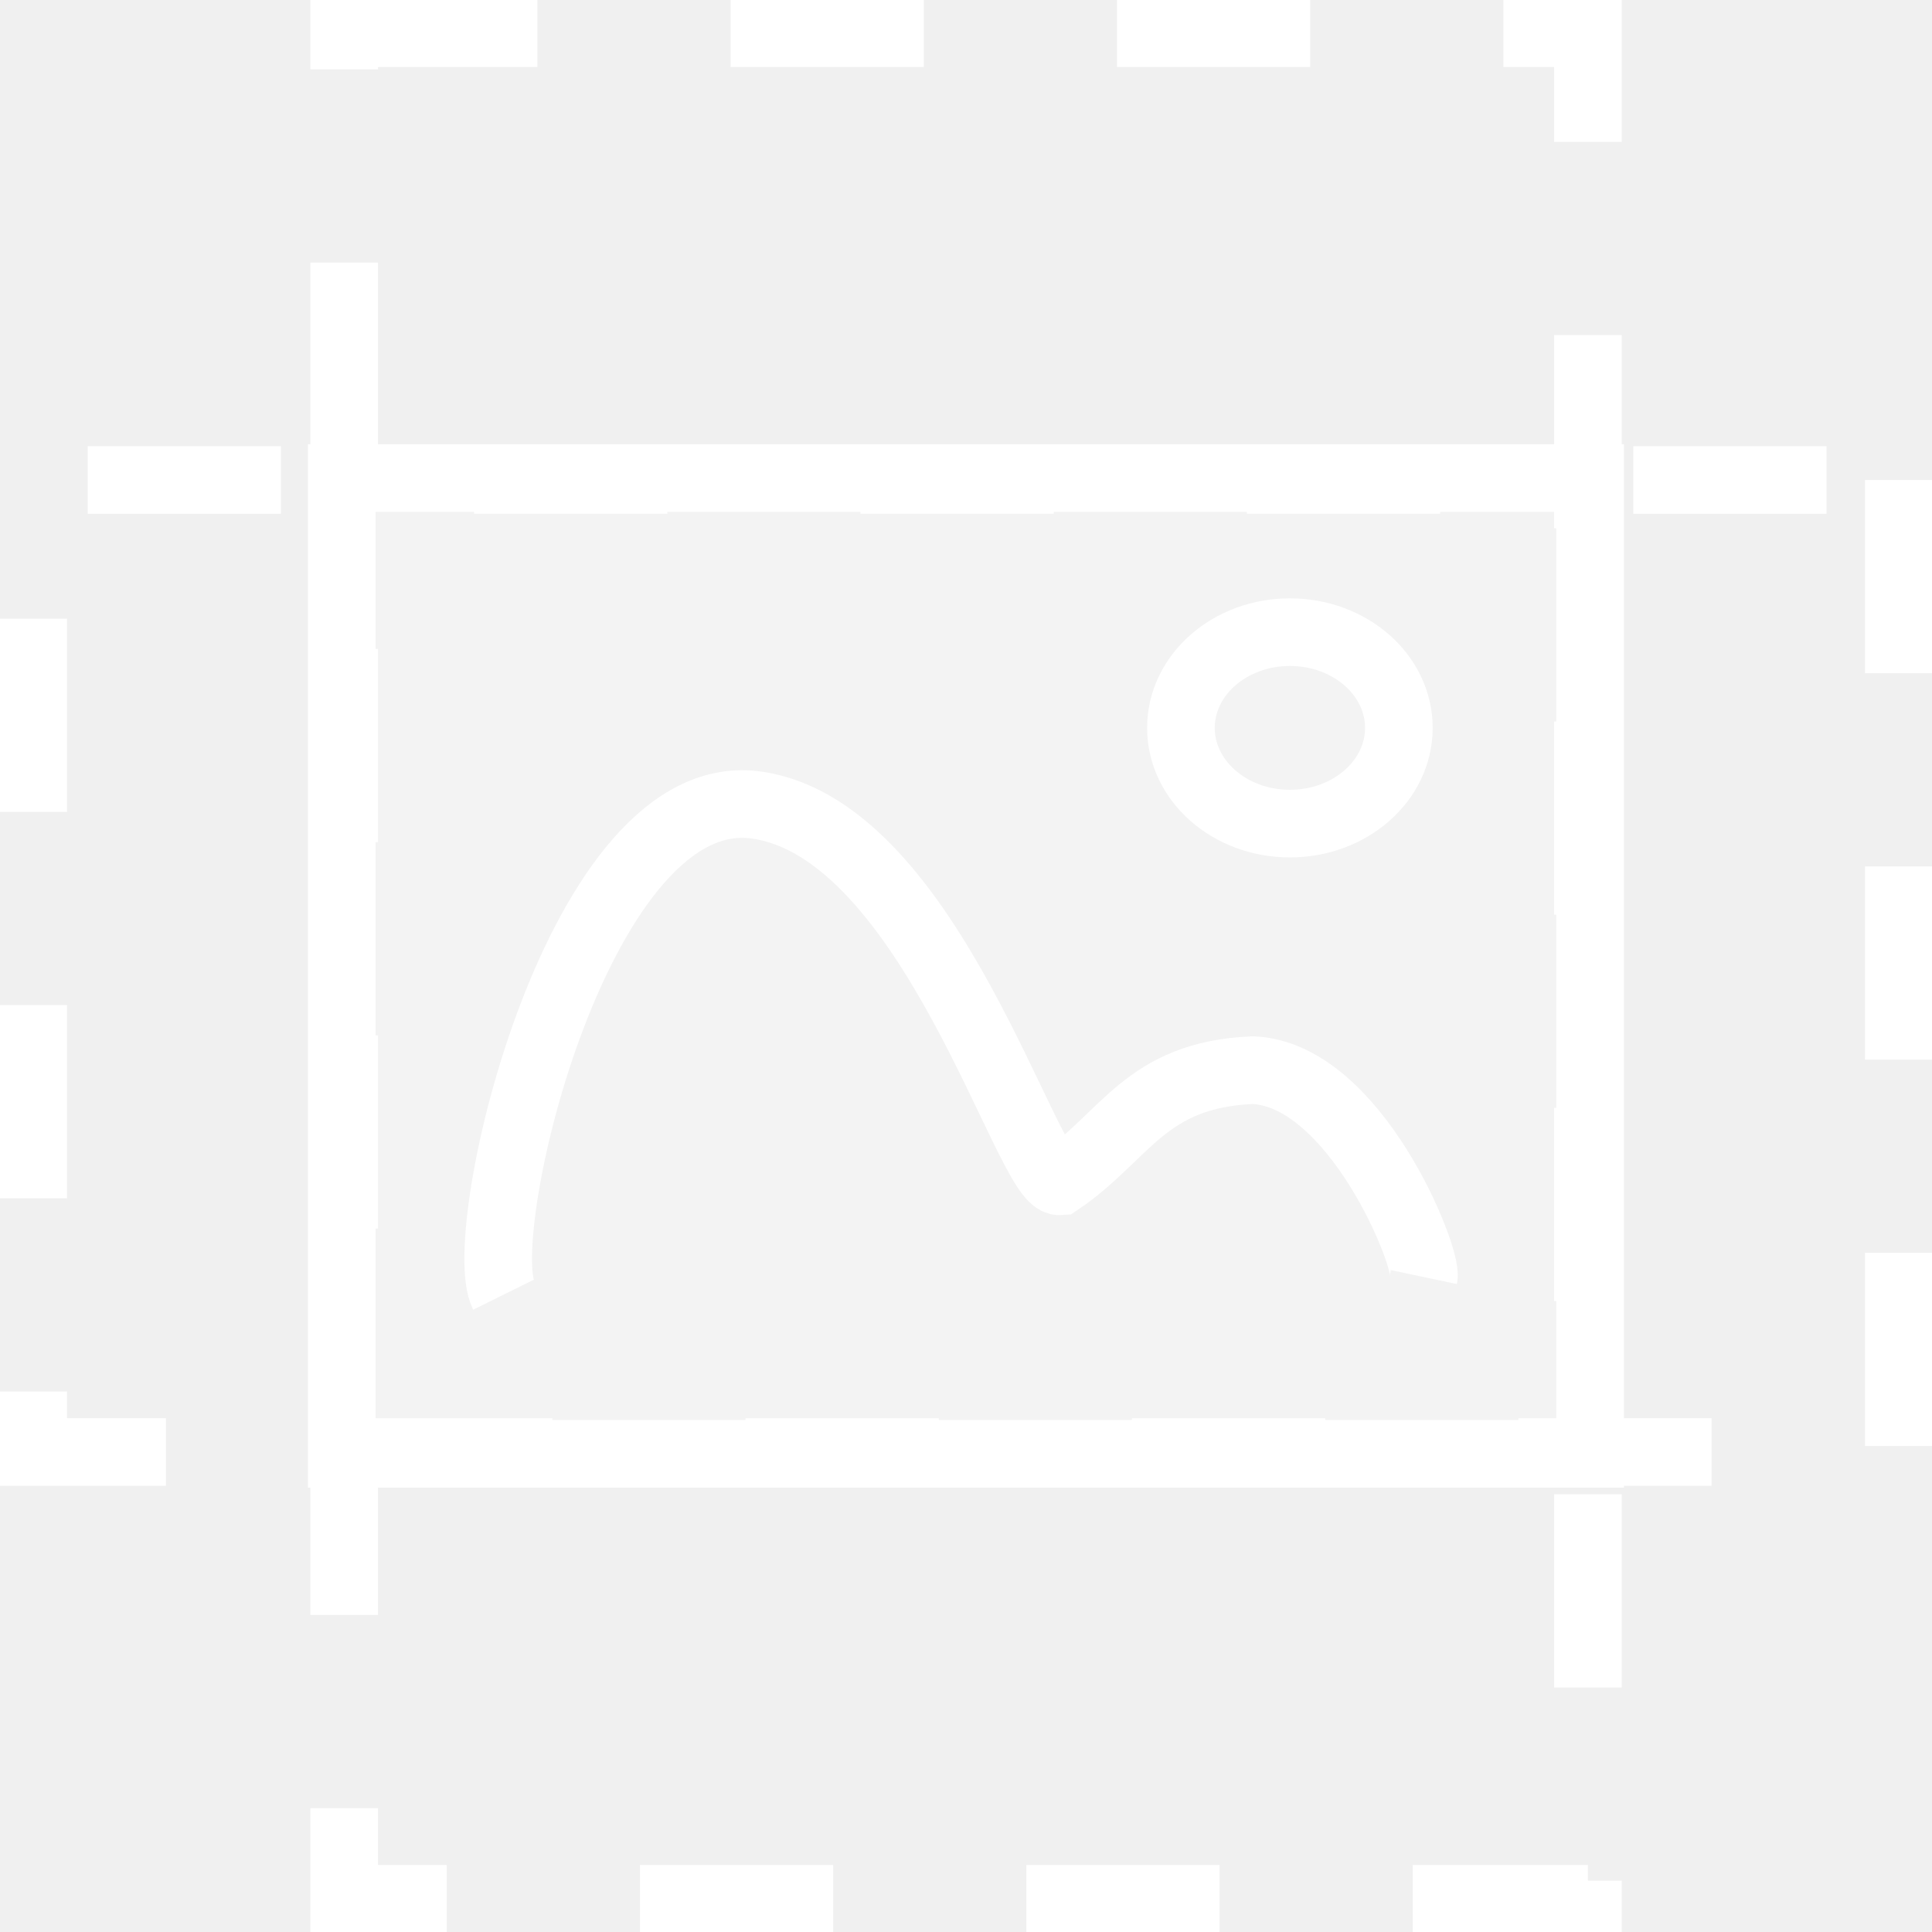
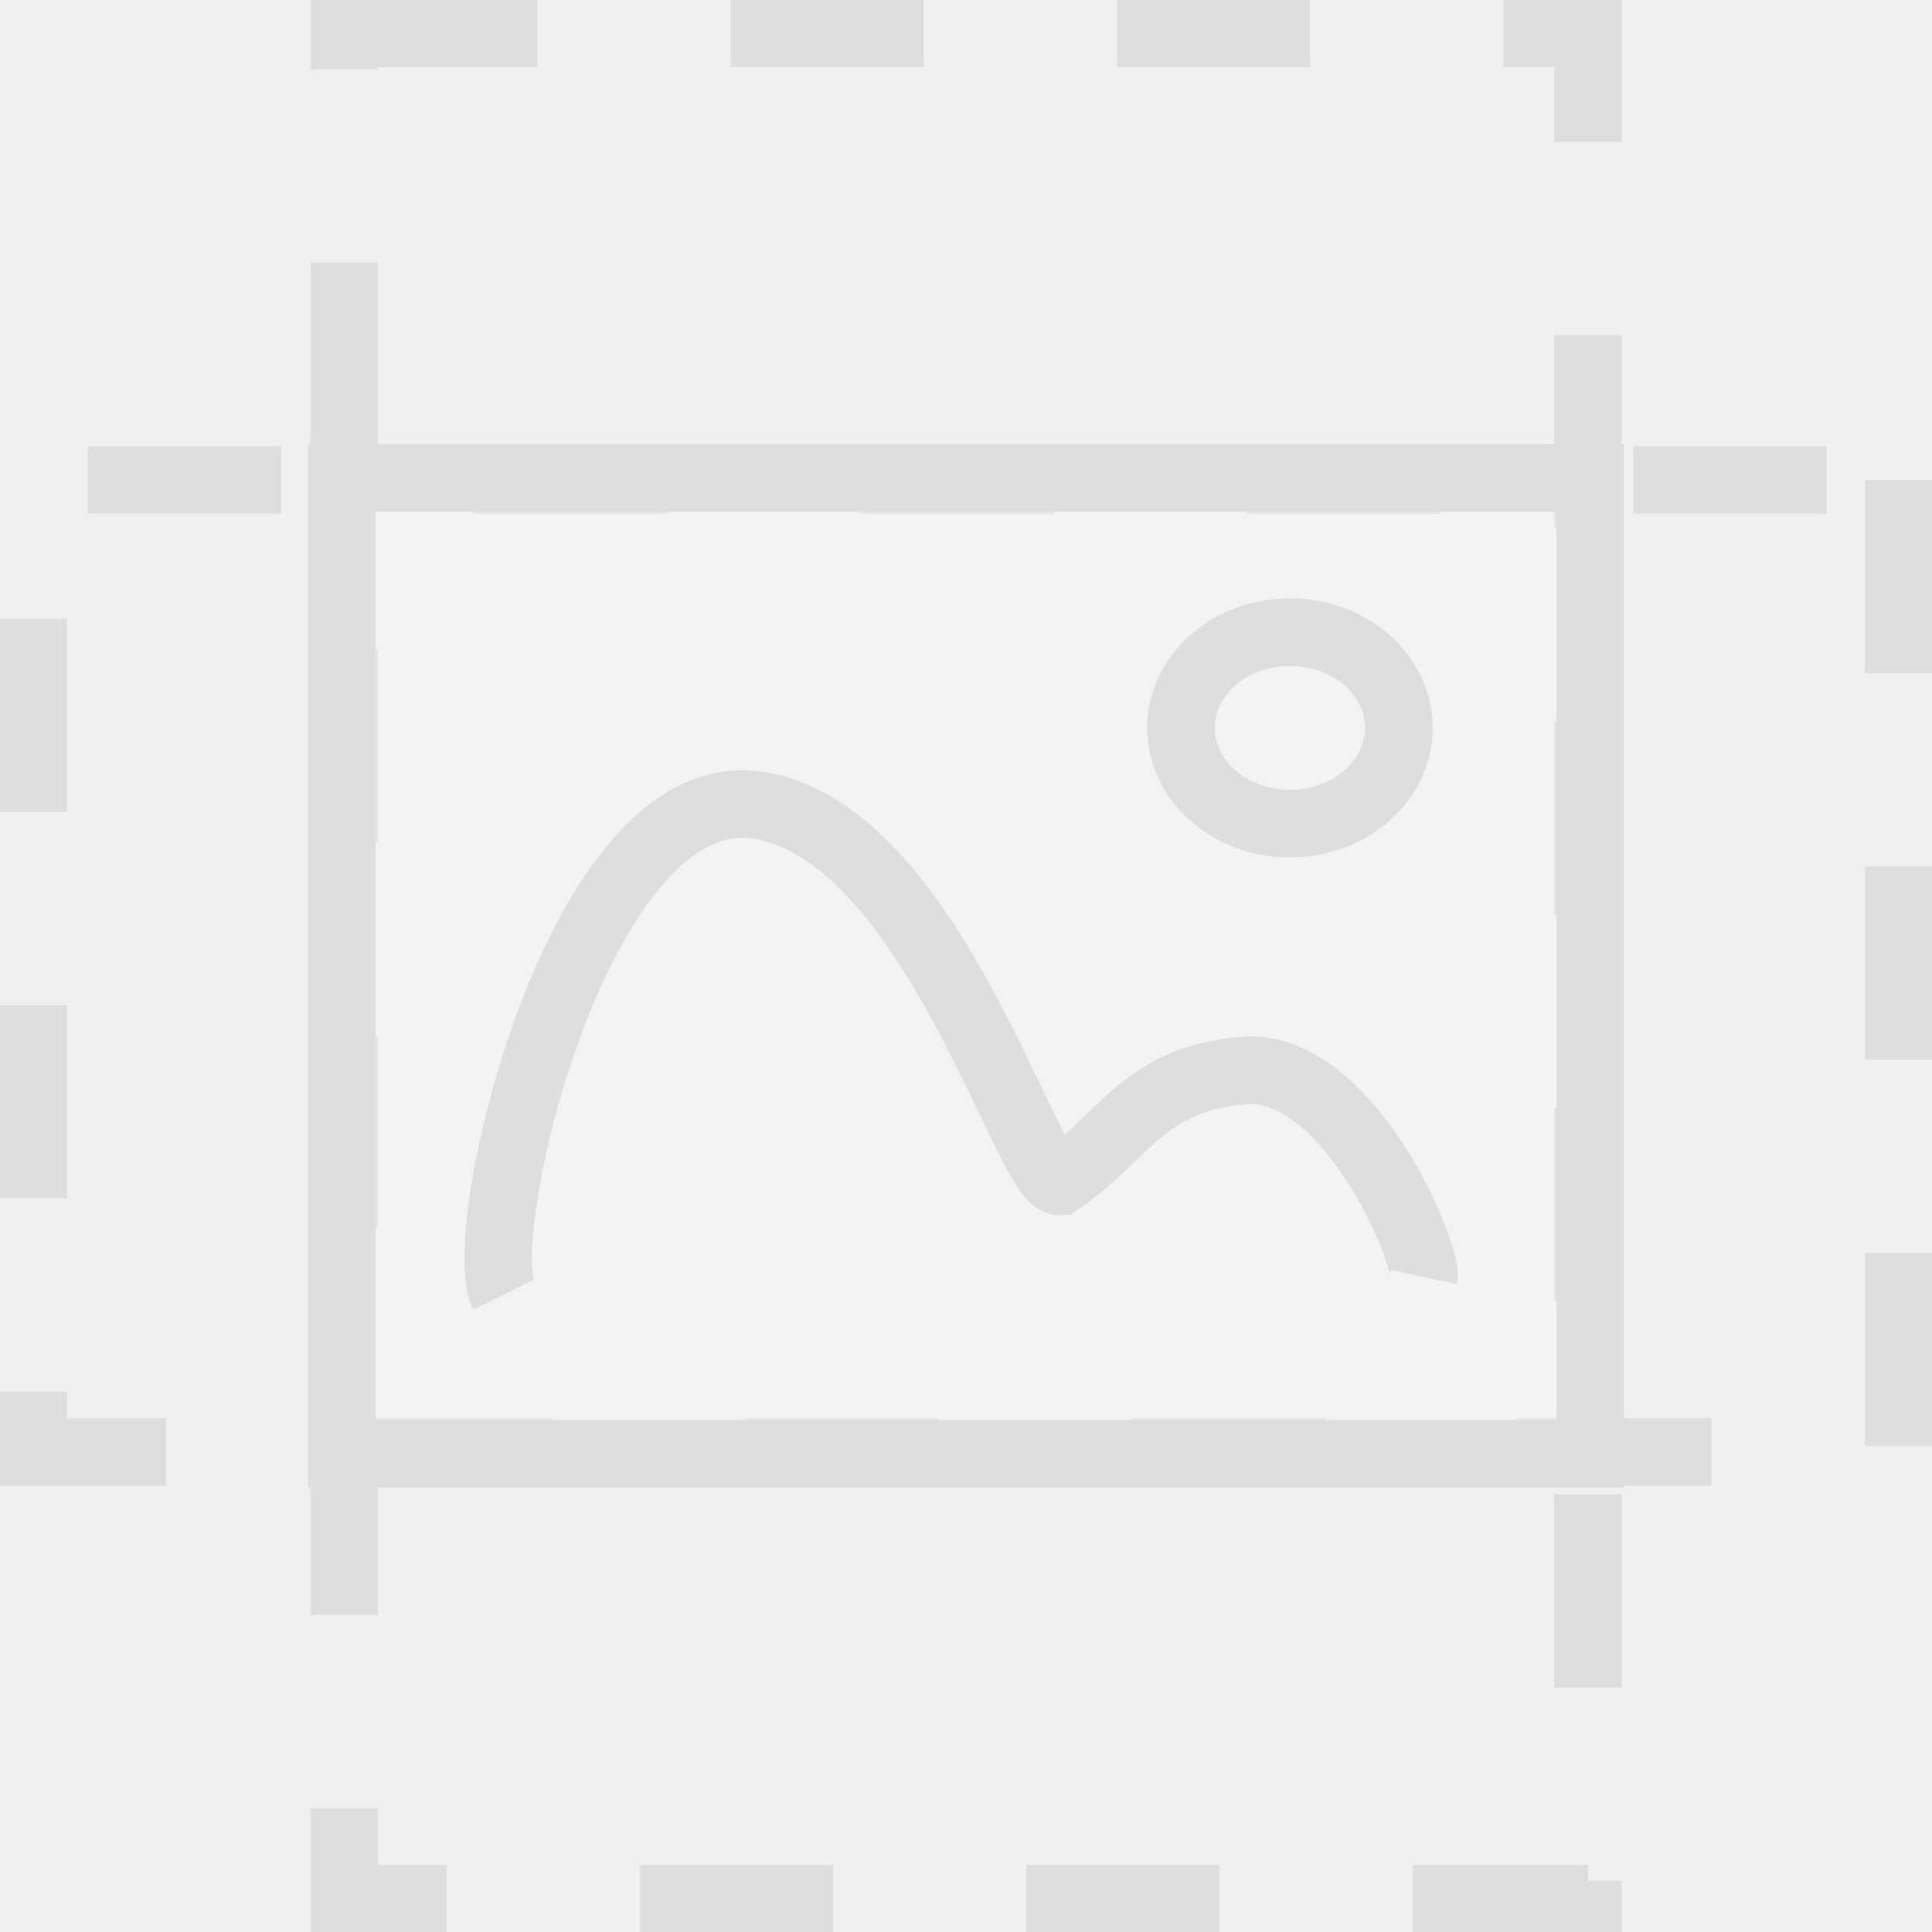
<svg xmlns="http://www.w3.org/2000/svg" width="20" height="20">
  <g>
-     <rect stroke="#fff" stroke-dasharray="2,2" transform="rotate(90 9.999999,10) " id="svg_5" height="19.312" width="10.062" y="0.344" x="4.969" fill-opacity="null" stroke-opacity="null" stroke-width="0.7" fill="none" />
-     <rect stroke-dasharray="2,2" stroke="#fff" id="svg_4" height="19.312" width="12.875" y="0.344" x="3.563" fill-opacity="null" stroke-opacity="null" stroke-width="0.7" fill="none" />
+     <rect stroke="#dedede" stroke-dasharray="2,2" transform="rotate(90 9.999999,10) " id="svg_5" height="19.312" width="10.062" y="0.344" x="4.969" fill-opacity="null" stroke-opacity="null" stroke-width="0.7" fill="none" />
+     <rect stroke-dasharray="2,2" stroke="#dedede" id="svg_4" height="19.312" width="12.875" y="0.344" x="3.563" fill-opacity="null" stroke-opacity="null" stroke-width="0.7" fill="none" />
    <g stroke="null" id="svg_3">
-       <rect stroke="#fff" fill="rgba(255,255,255,0.2)" stroke-width="0.7" x="3.538" y="4.949" width="12.923" height="10.101" id="svg_1" />
-       <ellipse stroke="#fff" fill="none" stroke-width="0.7" stroke-opacity="null" cx="13.353" cy="7.535" id="svg_13" rx="1.128" ry="0.991" />
-       <path stroke="#fff" stroke-width="0.7" stroke-opacity="null" fill-opacity="null" opacity="0.5" d="m4.758,12.894" id="svg_15" />
-       <path stroke="#fff" fill="none" stroke-width="0.7" stroke-opacity="null" fill-opacity="null" d="m5.212,13.403c-0.319,-0.645 0.783,-5.366 2.639,-5.066c1.798,0.276 2.784,3.915 3.118,3.892c0.682,-0.461 0.885,-1.105 2.001,-1.151c1.059,0.046 1.813,1.934 1.769,2.142" id="svg_19" />
+       <rect stroke="#dedede" fill="rgba(255,255,255,0.2)" stroke-width="0.7" x="3.538" y="4.949" width="12.923" height="10.101" id="svg_1" />
+       <ellipse stroke="#dedede" fill="none" stroke-width="0.7" stroke-opacity="null" cx="13.353" cy="7.535" id="svg_13" rx="1.128" ry="0.991" />
+       <path stroke="#dedede" stroke-width="0.7" stroke-opacity="null" fill-opacity="null" opacity="0.5" d="m4.758,12.894" id="svg_15" />
+       <path stroke="#dedede" fill="none" stroke-width="0.7" stroke-opacity="null" fill-opacity="null" d="m5.212,13.403c-0.319,-0.645 0.783,-5.366 2.639,-5.066c1.798,0.276 2.784,3.915 3.118,3.892c0.682,-0.461 0.885,-1.105 2.001,-1.151c1.059,0.046 1.813,1.934 1.769,2.142" id="svg_19" />
    </g>
  </g>
</svg>
